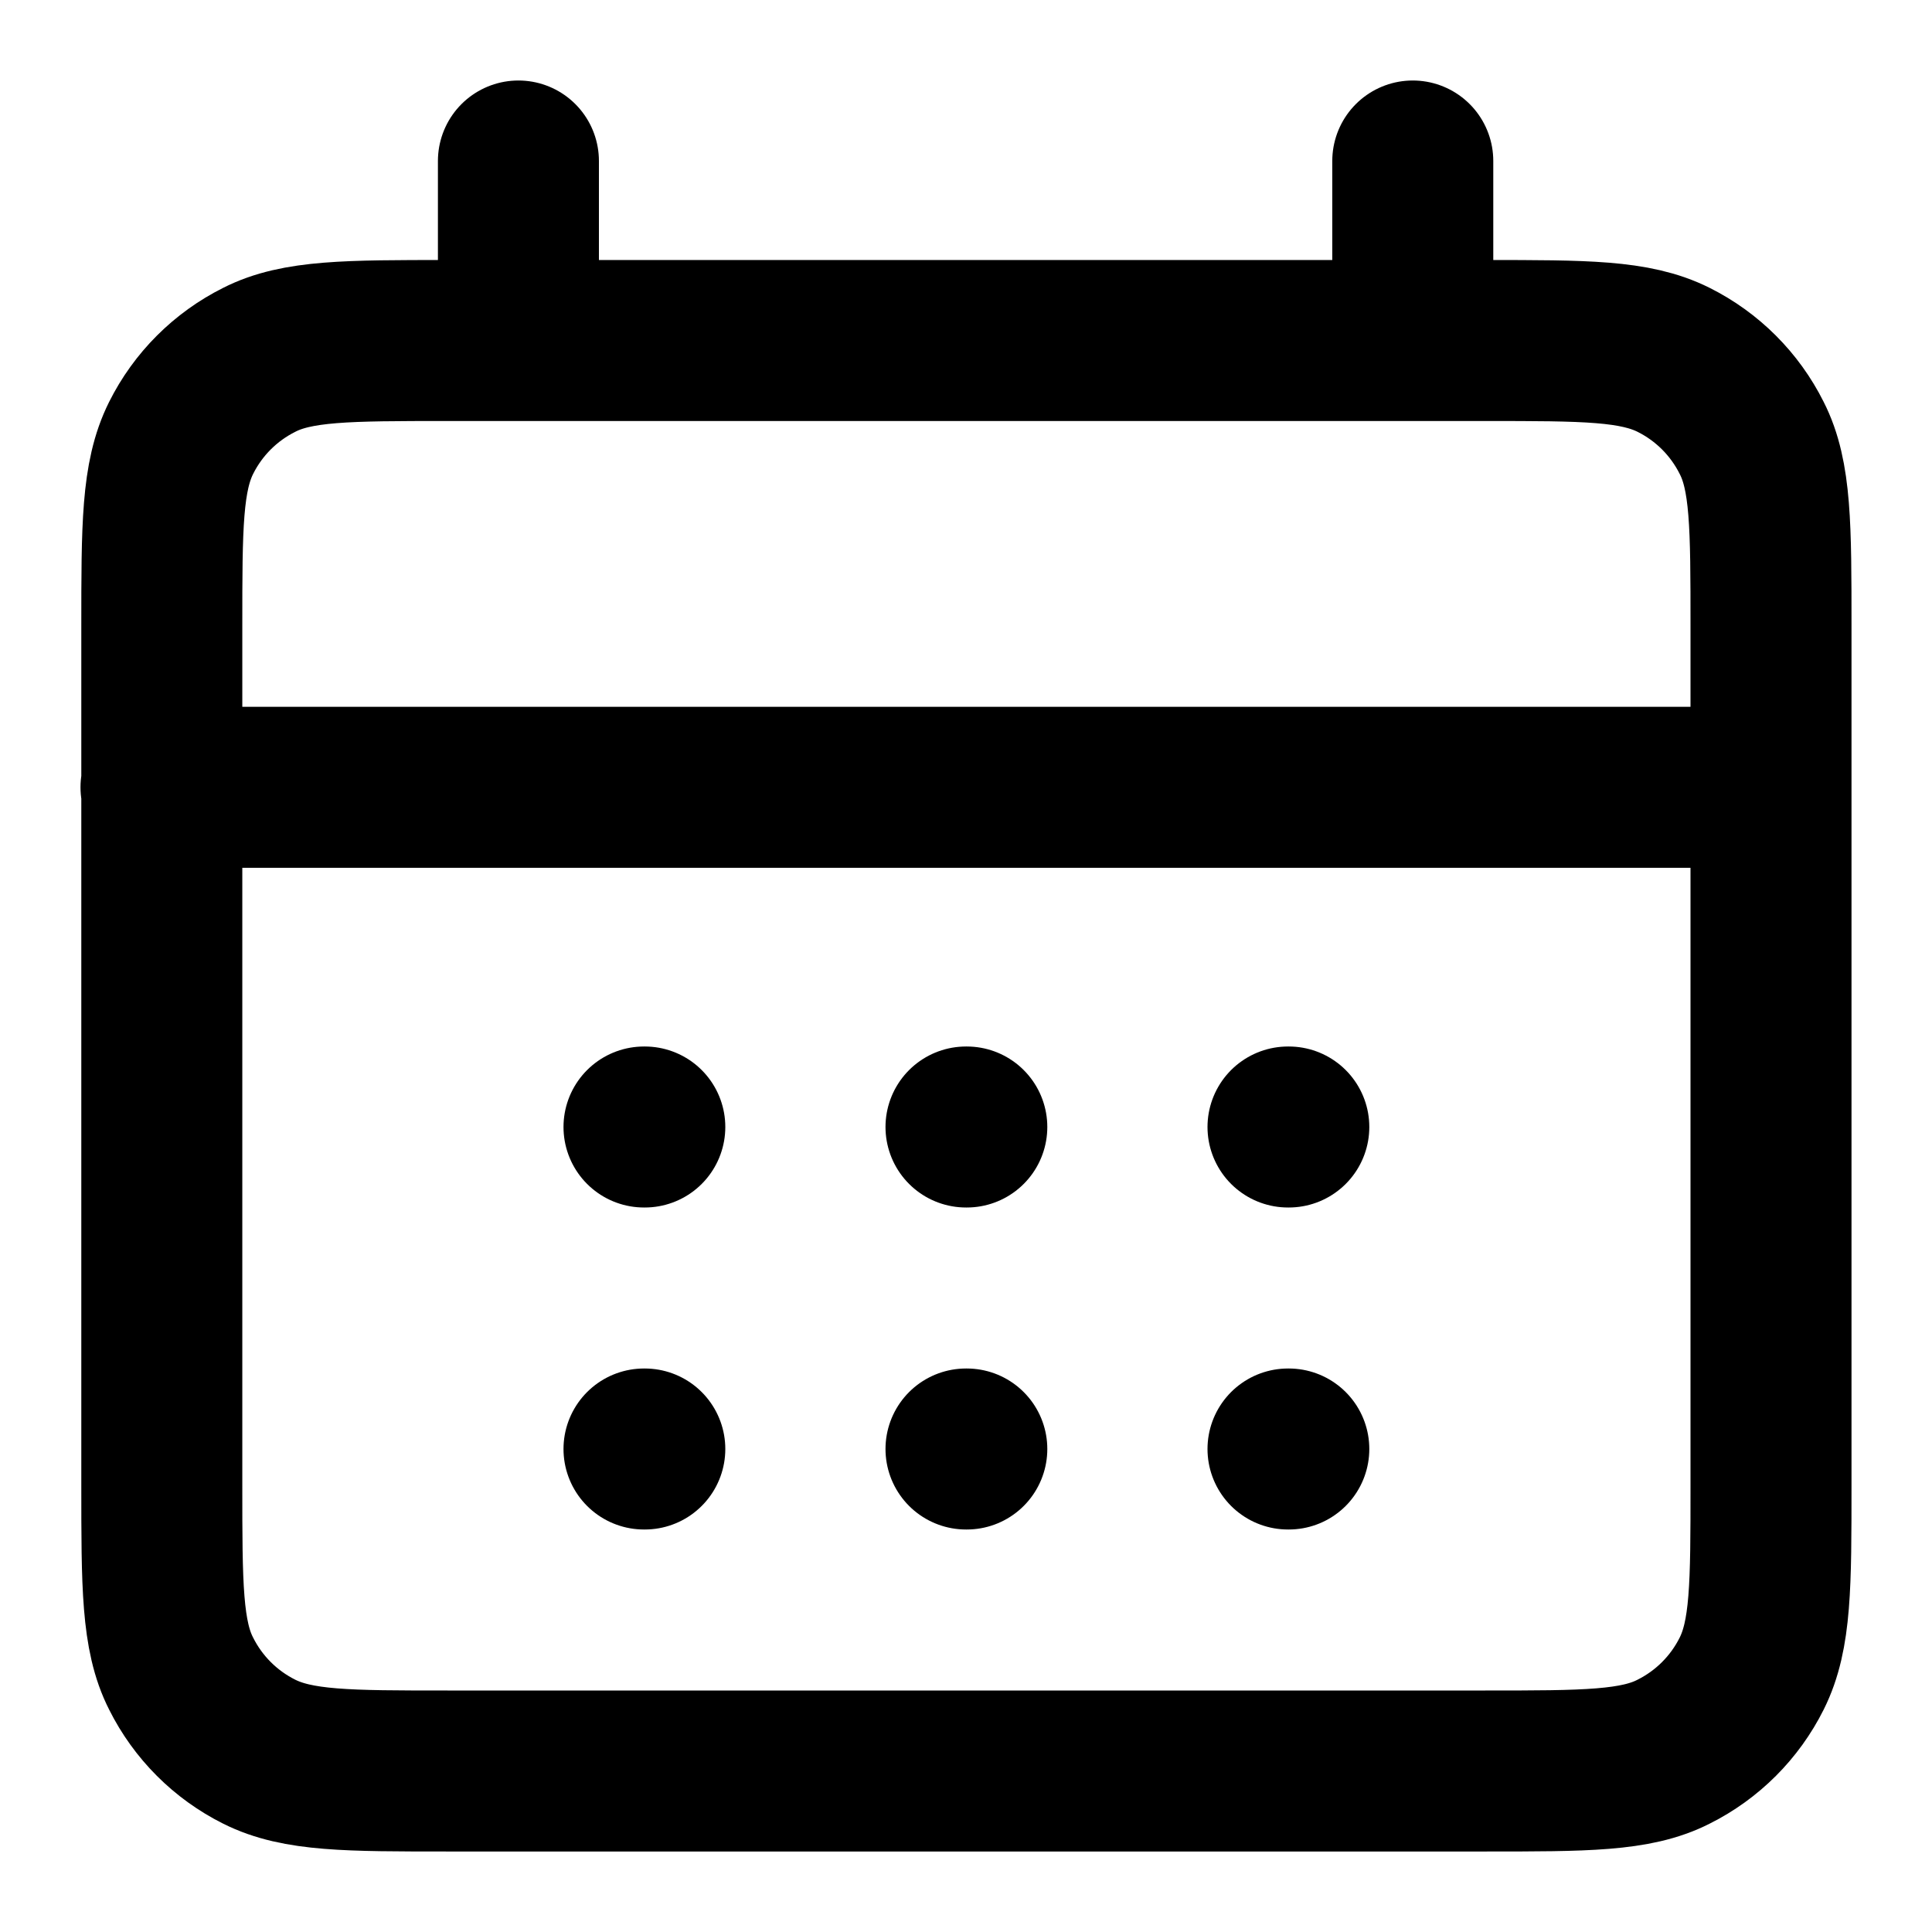
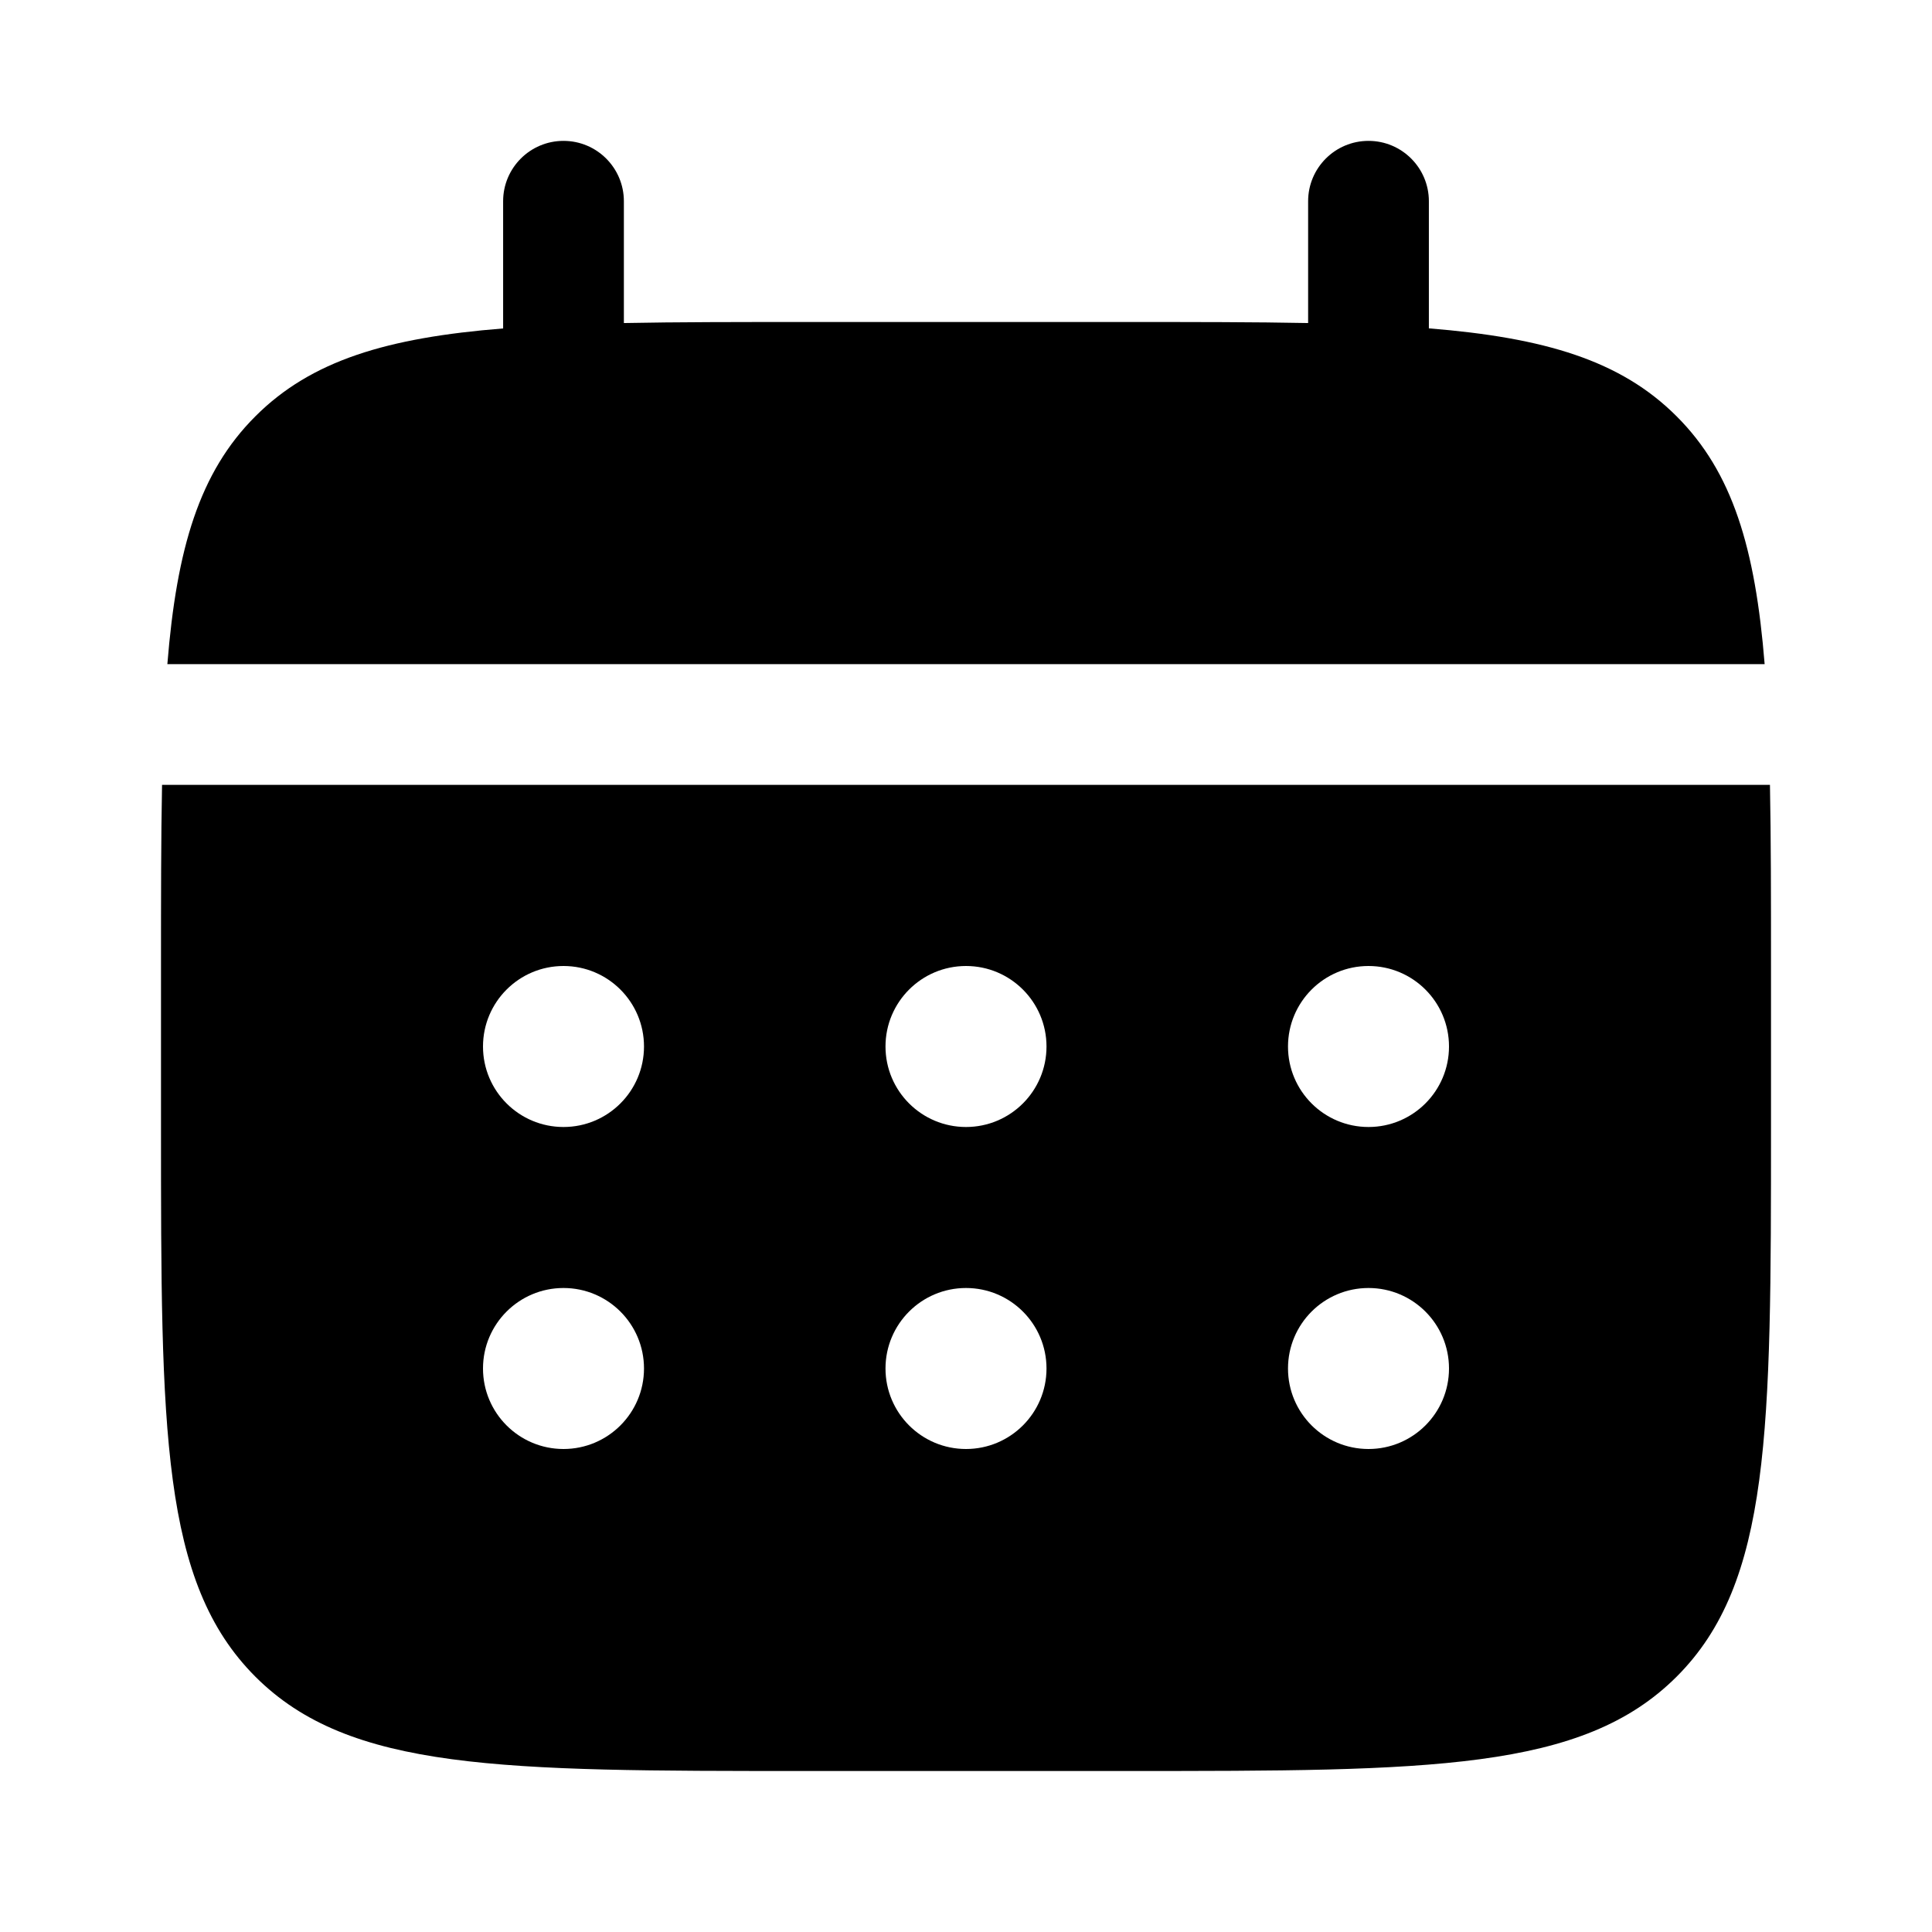
- <svg xmlns="http://www.w3.org/2000/svg" viewBox="0 0 24 24" fill="none" stroke="currentColor" stroke-linecap="round" stroke-linejoin="round" stroke-width="2">
-   <path d="m2,9.78h20M6.44,2v2.22m11.11-2.22v2.22M5.56,22h12.89c1.24,0,1.87,0,2.34-.24.42-.21.76-.55.97-.97.24-.48.24-1.1.24-2.34V7.78c0-1.24,0-1.87-.24-2.34-.21-.42-.55-.76-.97-.97-.48-.24-1.1-.24-2.34-.24H5.56c-1.24,0-1.87,0-2.34.24-.42.21-.76.55-.97.97-.24.48-.24,1.1-.24,2.34v10.67c0,1.24,0,1.87.24,2.34.21.42.55.76.97.97.48.24,1.1.24,2.34.24Zm2.44-8h.01m3.99,0h.01m3.99,0h.01m-8.01,4h.01m3.99,0h.01m3.99,0h.01" />
+ <svg xmlns="http://www.w3.org/2000/svg" width="24" height="24" viewBox="0 0 24 24">
+   <path fill="currentColor" d="M7.75 2.5a.75.75 0 0 0-1.5 0v1.58c-1.44.115-2.384.397-3.078 1.092c-.695.694-.977 1.639-1.093 3.078h19.842c-.116-1.44-.398-2.384-1.093-3.078c-.694-.695-1.639-.977-3.078-1.093V2.5a.75.75 0 0 0-1.5 0v1.513C15.585 4 14.839 4 14 4h-4c-.839 0-1.585 0-2.25.013z" />
+   <path fill="currentColor" fill-rule="evenodd" d="M2 12c0-.839 0-1.585.013-2.25h19.974C22 10.415 22 11.161 22 12v2c0 3.771 0 5.657-1.172 6.828S17.771 22 14 22h-4c-3.771 0-5.657 0-6.828-1.172S2 17.771 2 14zm15 2a1 1 0 1 0 0-2a1 1 0 0 0 0 2m0 4a1 1 0 1 0 0-2a1 1 0 0 0 0 2m-4-5a1 1 0 1 1-2 0a1 1 0 0 1 2 0m0 4a1 1 0 1 1-2 0a1 1 0 0 1 2 0m-6-3a1 1 0 1 0 0-2a1 1 0 0 0 0 2m0 4a1 1 0 1 0 0-2a1 1 0 0 0 0 2" clip-rule="evenodd" />
</svg>
